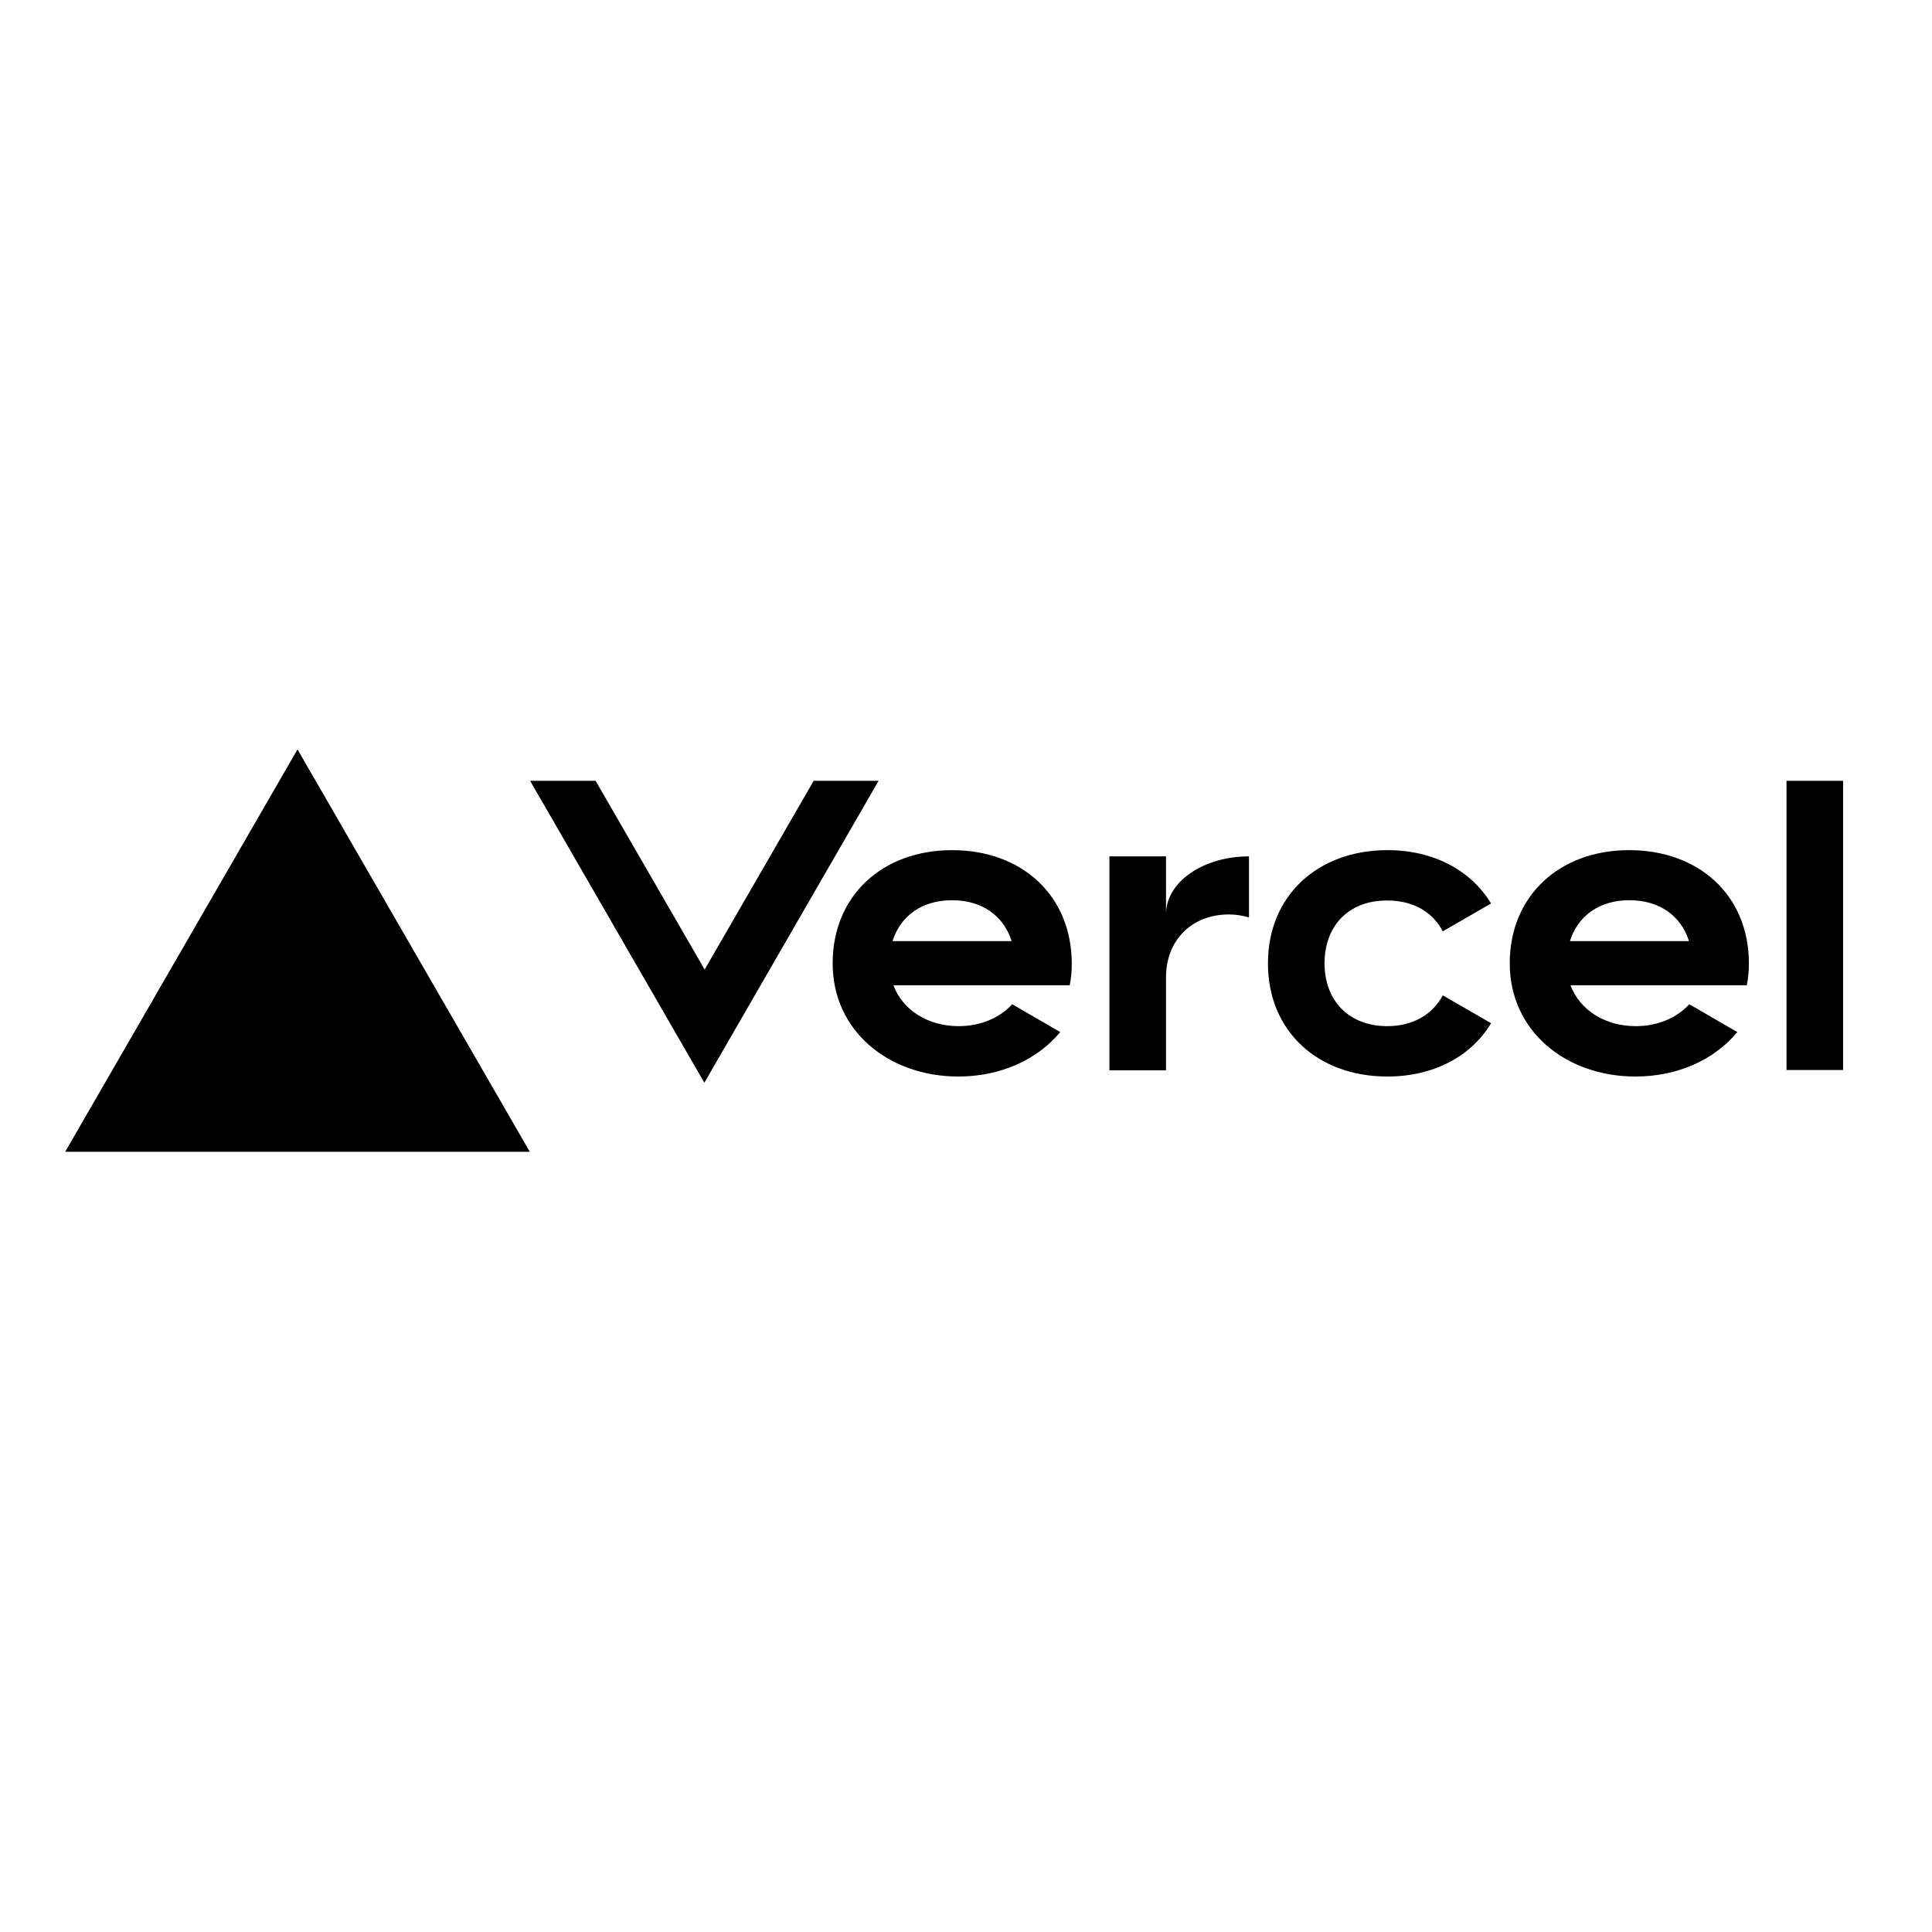
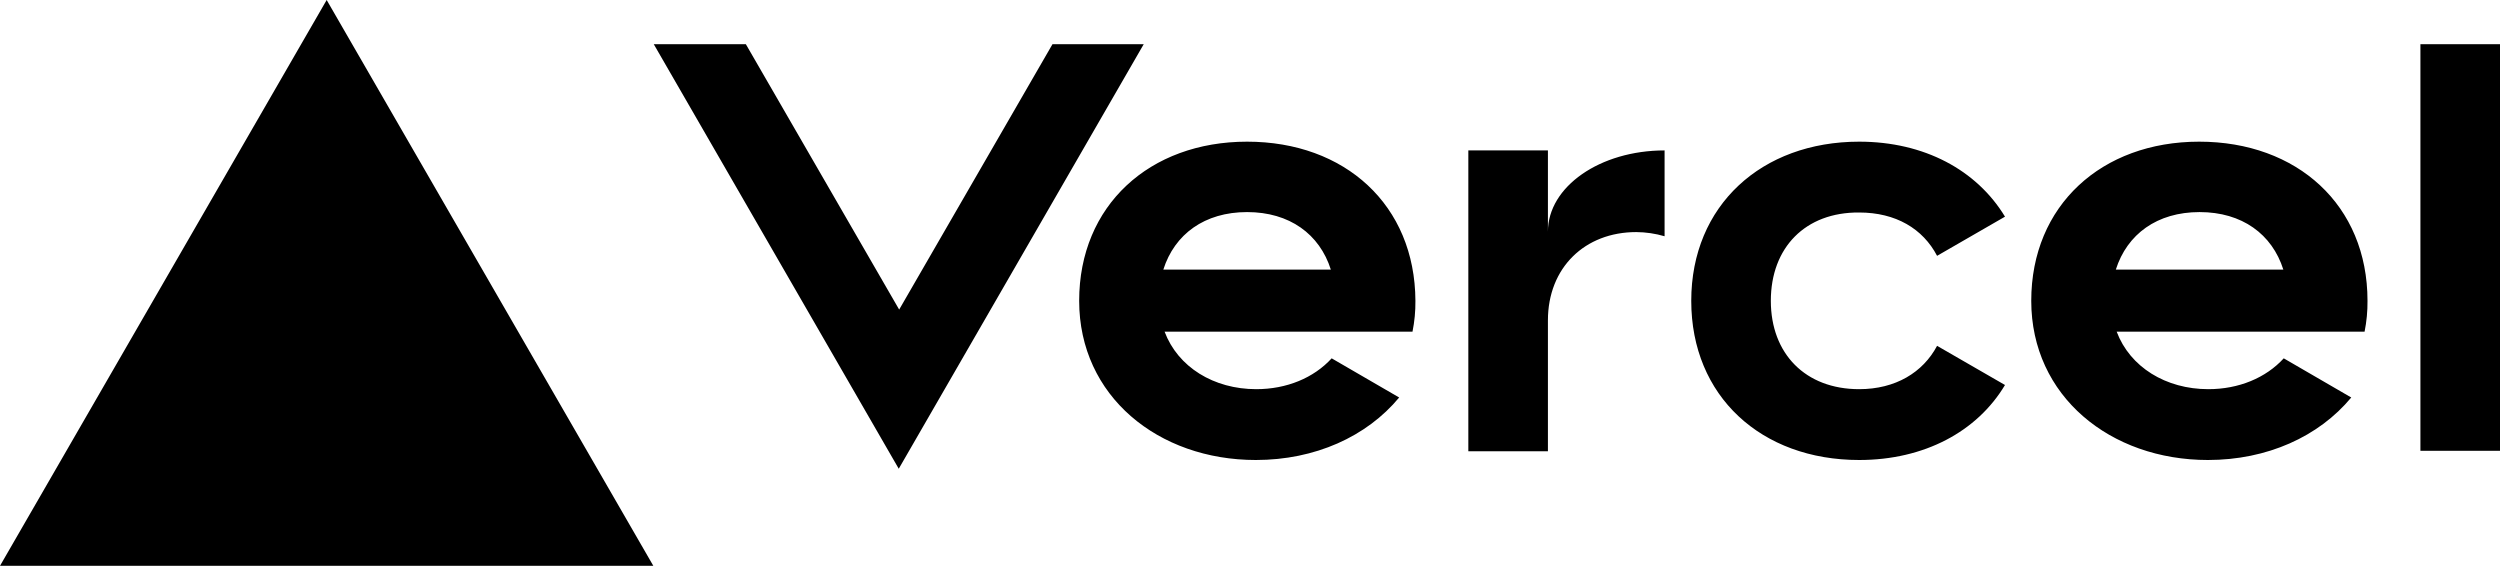
- <svg xmlns="http://www.w3.org/2000/svg" viewBox="-153 -46 652 652">
-   <path d="M168.3 240.9c-23.4 0-40.3 15.3-40.3 38.2 0 22.9 19 38.2 42.4 38.2 14.2 0 26.6-5.6 34.4-15l-16.2-9.4c-4.3 4.7-10.8 7.4-18.1 7.4-10.2 0-18.8-5.3-22-13.8H208c.5-2.4.7-4.8.7-7.4-.1-23-16.9-38.2-40.4-38.2zm-20.1 30.7c2.7-8.5 9.9-13.8 20.1-13.8 10.2 0 17.4 5.3 20.1 13.8h-40.2zm248.6-30.7c-23.4 0-40.3 15.3-40.3 38.2 0 22.9 19 38.2 42.4 38.2 14.2 0 26.6-5.6 34.4-15l-16.2-9.4c-4.3 4.7-10.8 7.4-18.1 7.4-10.2 0-18.8-5.3-22-13.8h59.5c.5-2.4.7-4.8.7-7.4 0-23-16.9-38.2-40.4-38.2zm-20 30.7c2.7-8.5 9.9-13.8 20.1-13.8 10.2 0 17.4 5.3 20.1 13.8h-40.2zm-82.8 7.5c0 12.7 8.3 21.2 21.2 21.2 8.7 0 15.3-4 18.7-10.4l16.3 9.4c-6.7 11.2-19.4 18-35 18-23.5 0-40.3-15.3-40.3-38.2 0-22.9 16.9-38.2 40.3-38.2 15.6 0 28.2 6.8 35 18l-16.3 9.4c-3.4-6.5-9.9-10.4-18.7-10.4-12.9-.1-21.2 8.4-21.2 21.2zm175-61.6v97.6h-19.1v-97.6H469zm-521.6-10.6l78.4 135.8H-131l78.4-135.8zm196.1 10.6L84.7 319.4 25.9 217.5H48l36.8 63.7 36.8-63.7h21.9zm125 25.5v20.6c-2.1-.6-4.4-1-6.8-1-12.3 0-21.2 8.5-21.2 21.2v31.4h-19.1V243h19.1v19.5c0-10.8 12.5-19.5 28-19.5z" />
+ <svg xmlns="http://www.w3.org/2000/svg" viewBox="0 0 600 135.8">
+   <g data-name="Layer 2">
+     <path d="M299.3 34C275.9 34 259 49.3 259 72.2s19 38.2 42.4 38.2c14.2 0 26.6-5.6 34.4-15L319.6 86c-4.3 4.7-10.8 7.4-18.1 7.4-10.2 0-18.8-5.3-22-13.8H339a35.74 35.74 0 00.7-7.4c-.1-23-16.9-38.2-40.4-38.2zm-20.1 30.7c2.7-8.5 9.9-13.8 20.1-13.8s17.4 5.3 20.1 13.8zM527.8 34c-23.4 0-40.3 15.3-40.3 38.2s19 38.2 42.4 38.2c14.2 0 26.6-5.6 34.4-15L548.1 86c-4.3 4.7-10.8 7.4-18.1 7.4-10.2 0-18.8-5.3-22-13.8h59.5a35.74 35.74 0 00.7-7.4c0-23-16.9-38.2-40.4-38.2zm-20 30.7c2.7-8.5 9.9-13.8 20.1-13.8s17.4 5.3 20.1 13.8zM425 72.2c0 12.7 8.3 21.2 21.2 21.2 8.7 0 15.3-4 18.7-10.4l16.3 9.4c-6.7 11.2-19.4 18-35 18-23.5 0-40.3-15.3-40.3-38.2S422.8 34 446.2 34c15.6 0 28.2 6.8 35 18l-16.3 9.4C461.5 54.9 455 51 446.2 51c-12.9-.1-21.2 8.4-21.2 21.2zm175-61.6v97.6h-19.1V10.6zM78.4 0l78.4 135.8H0zm196.1 10.6l-58.8 101.9-58.8-101.9H179l36.8 63.7 36.8-63.7h21.9zm125 25.5v20.6a24.82 24.82 0 00-6.8-1c-12.3 0-21.2 8.5-21.2 21.2v31.4h-19.1V36.1h19.1v19.5c0-10.8 12.5-19.5 28-19.5z" data-name="Layer 1" />
+   </g>
</svg>
